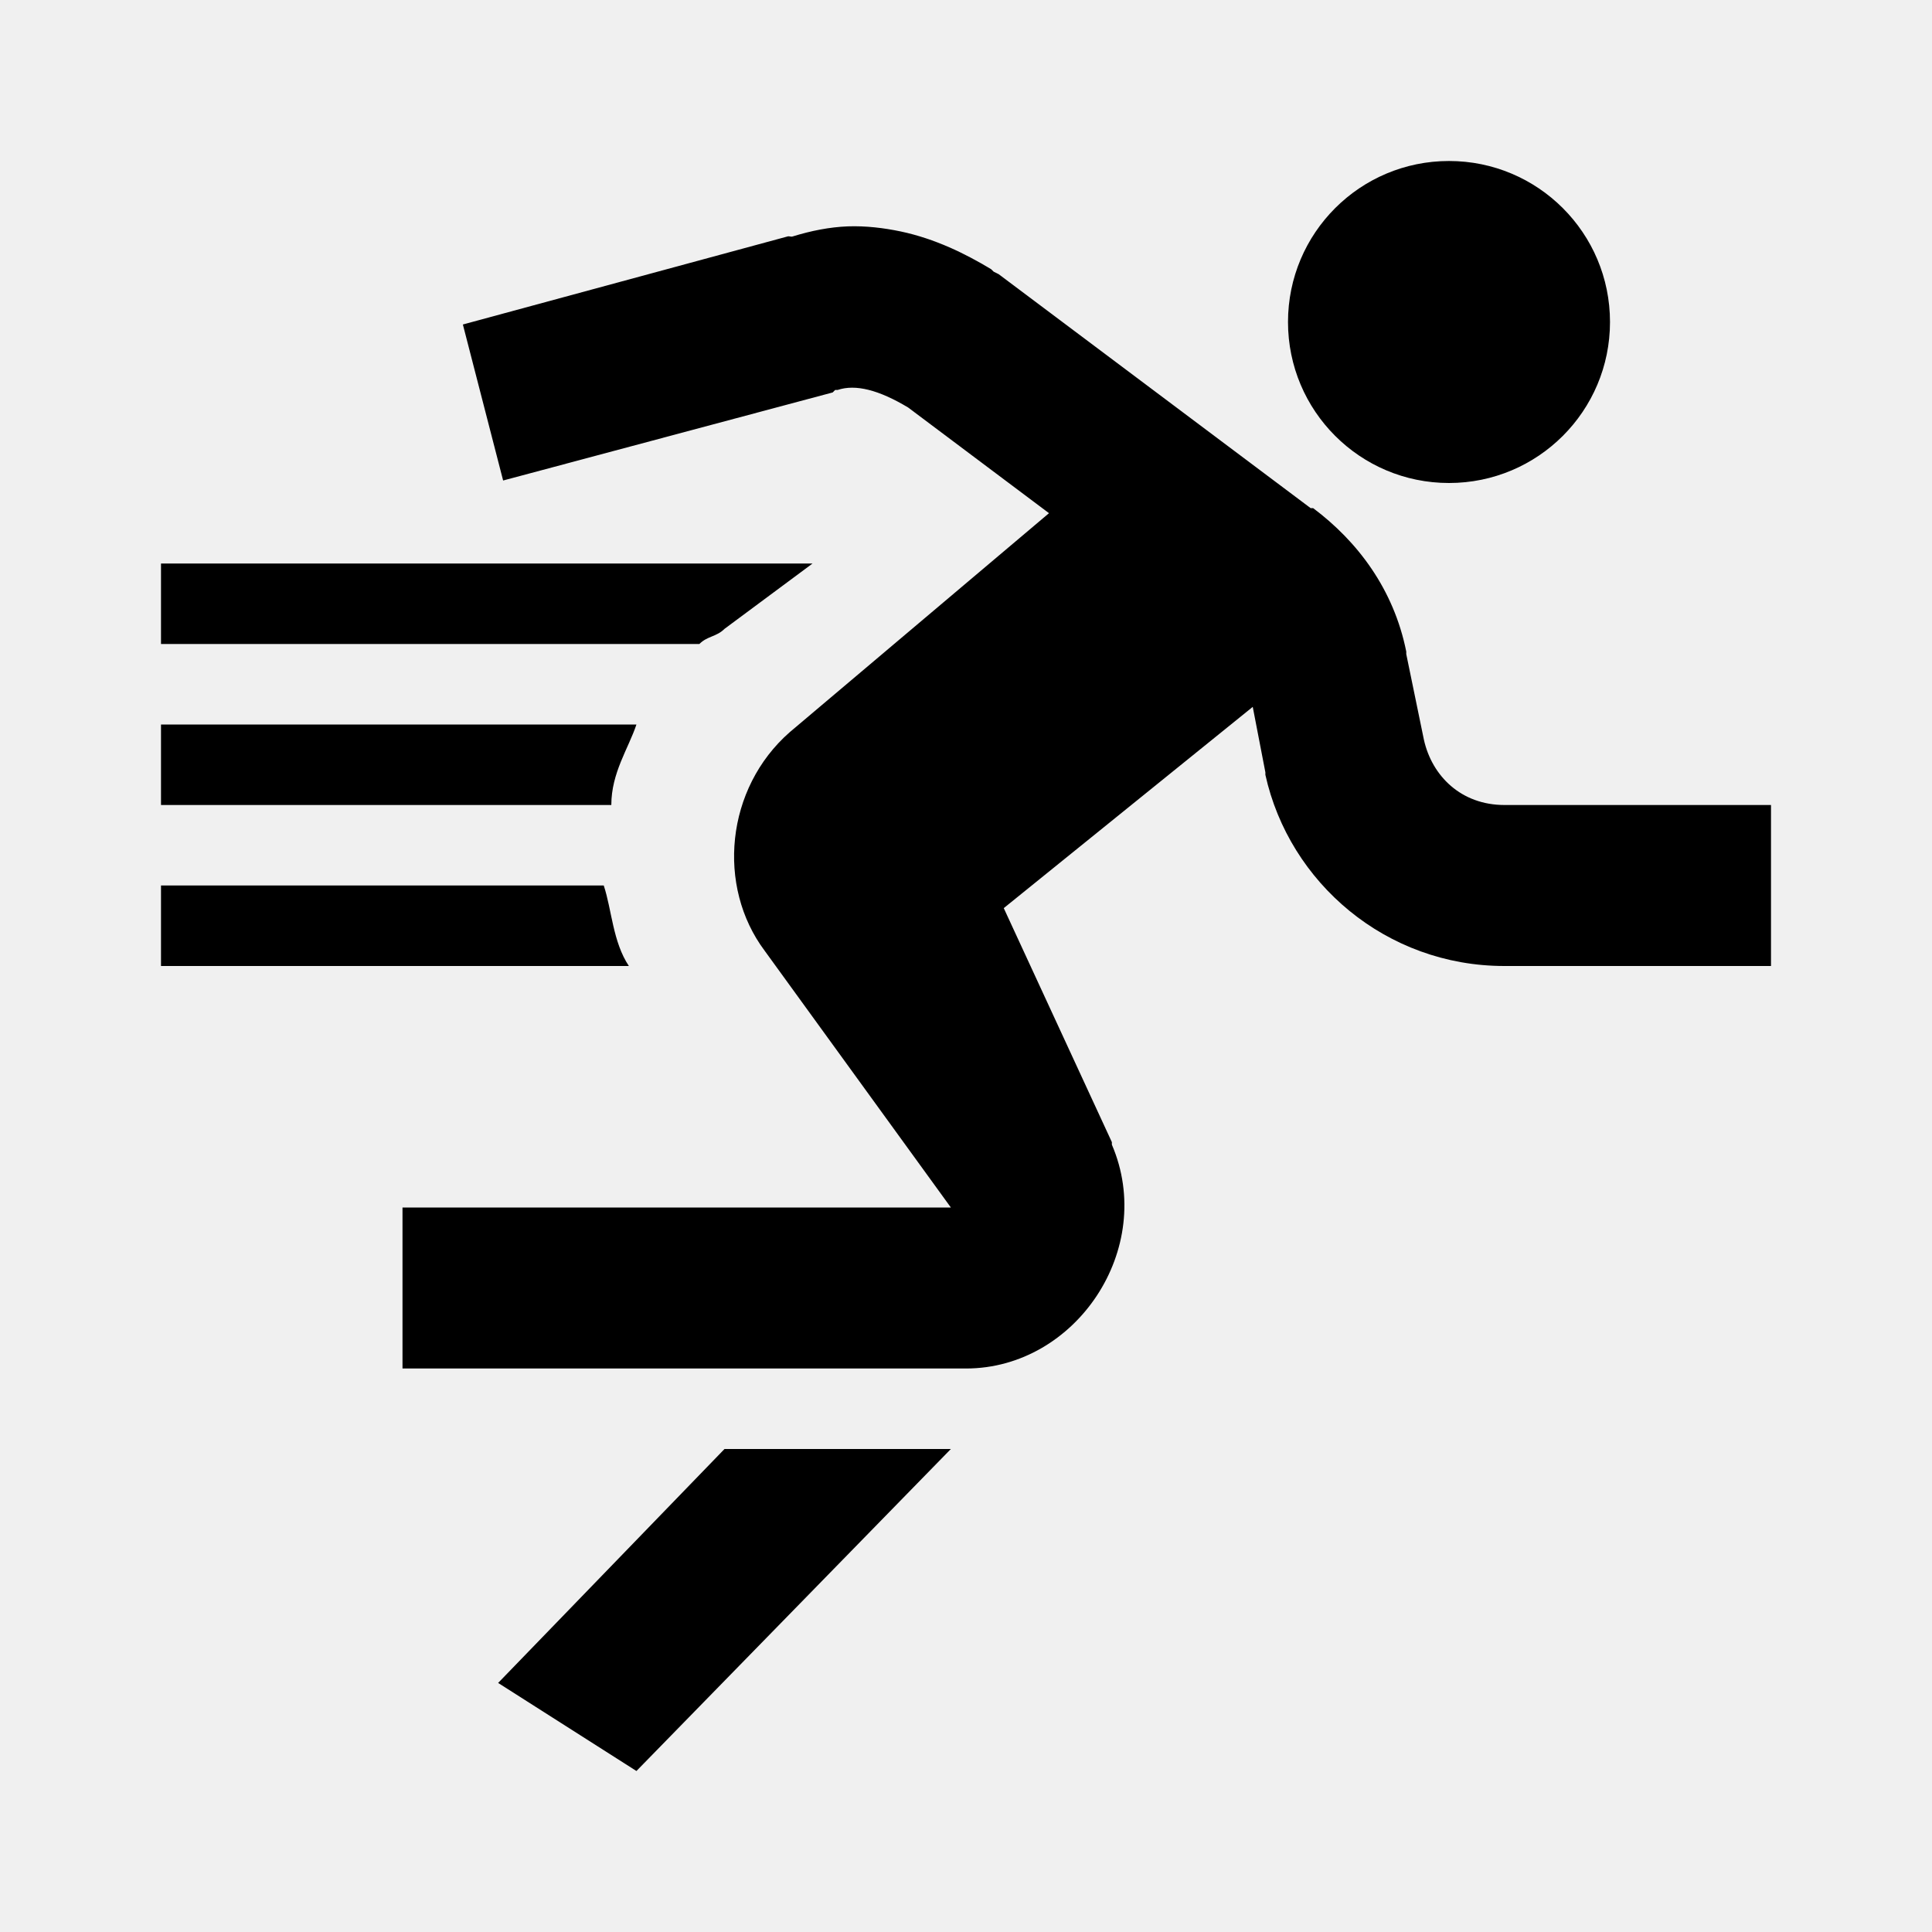
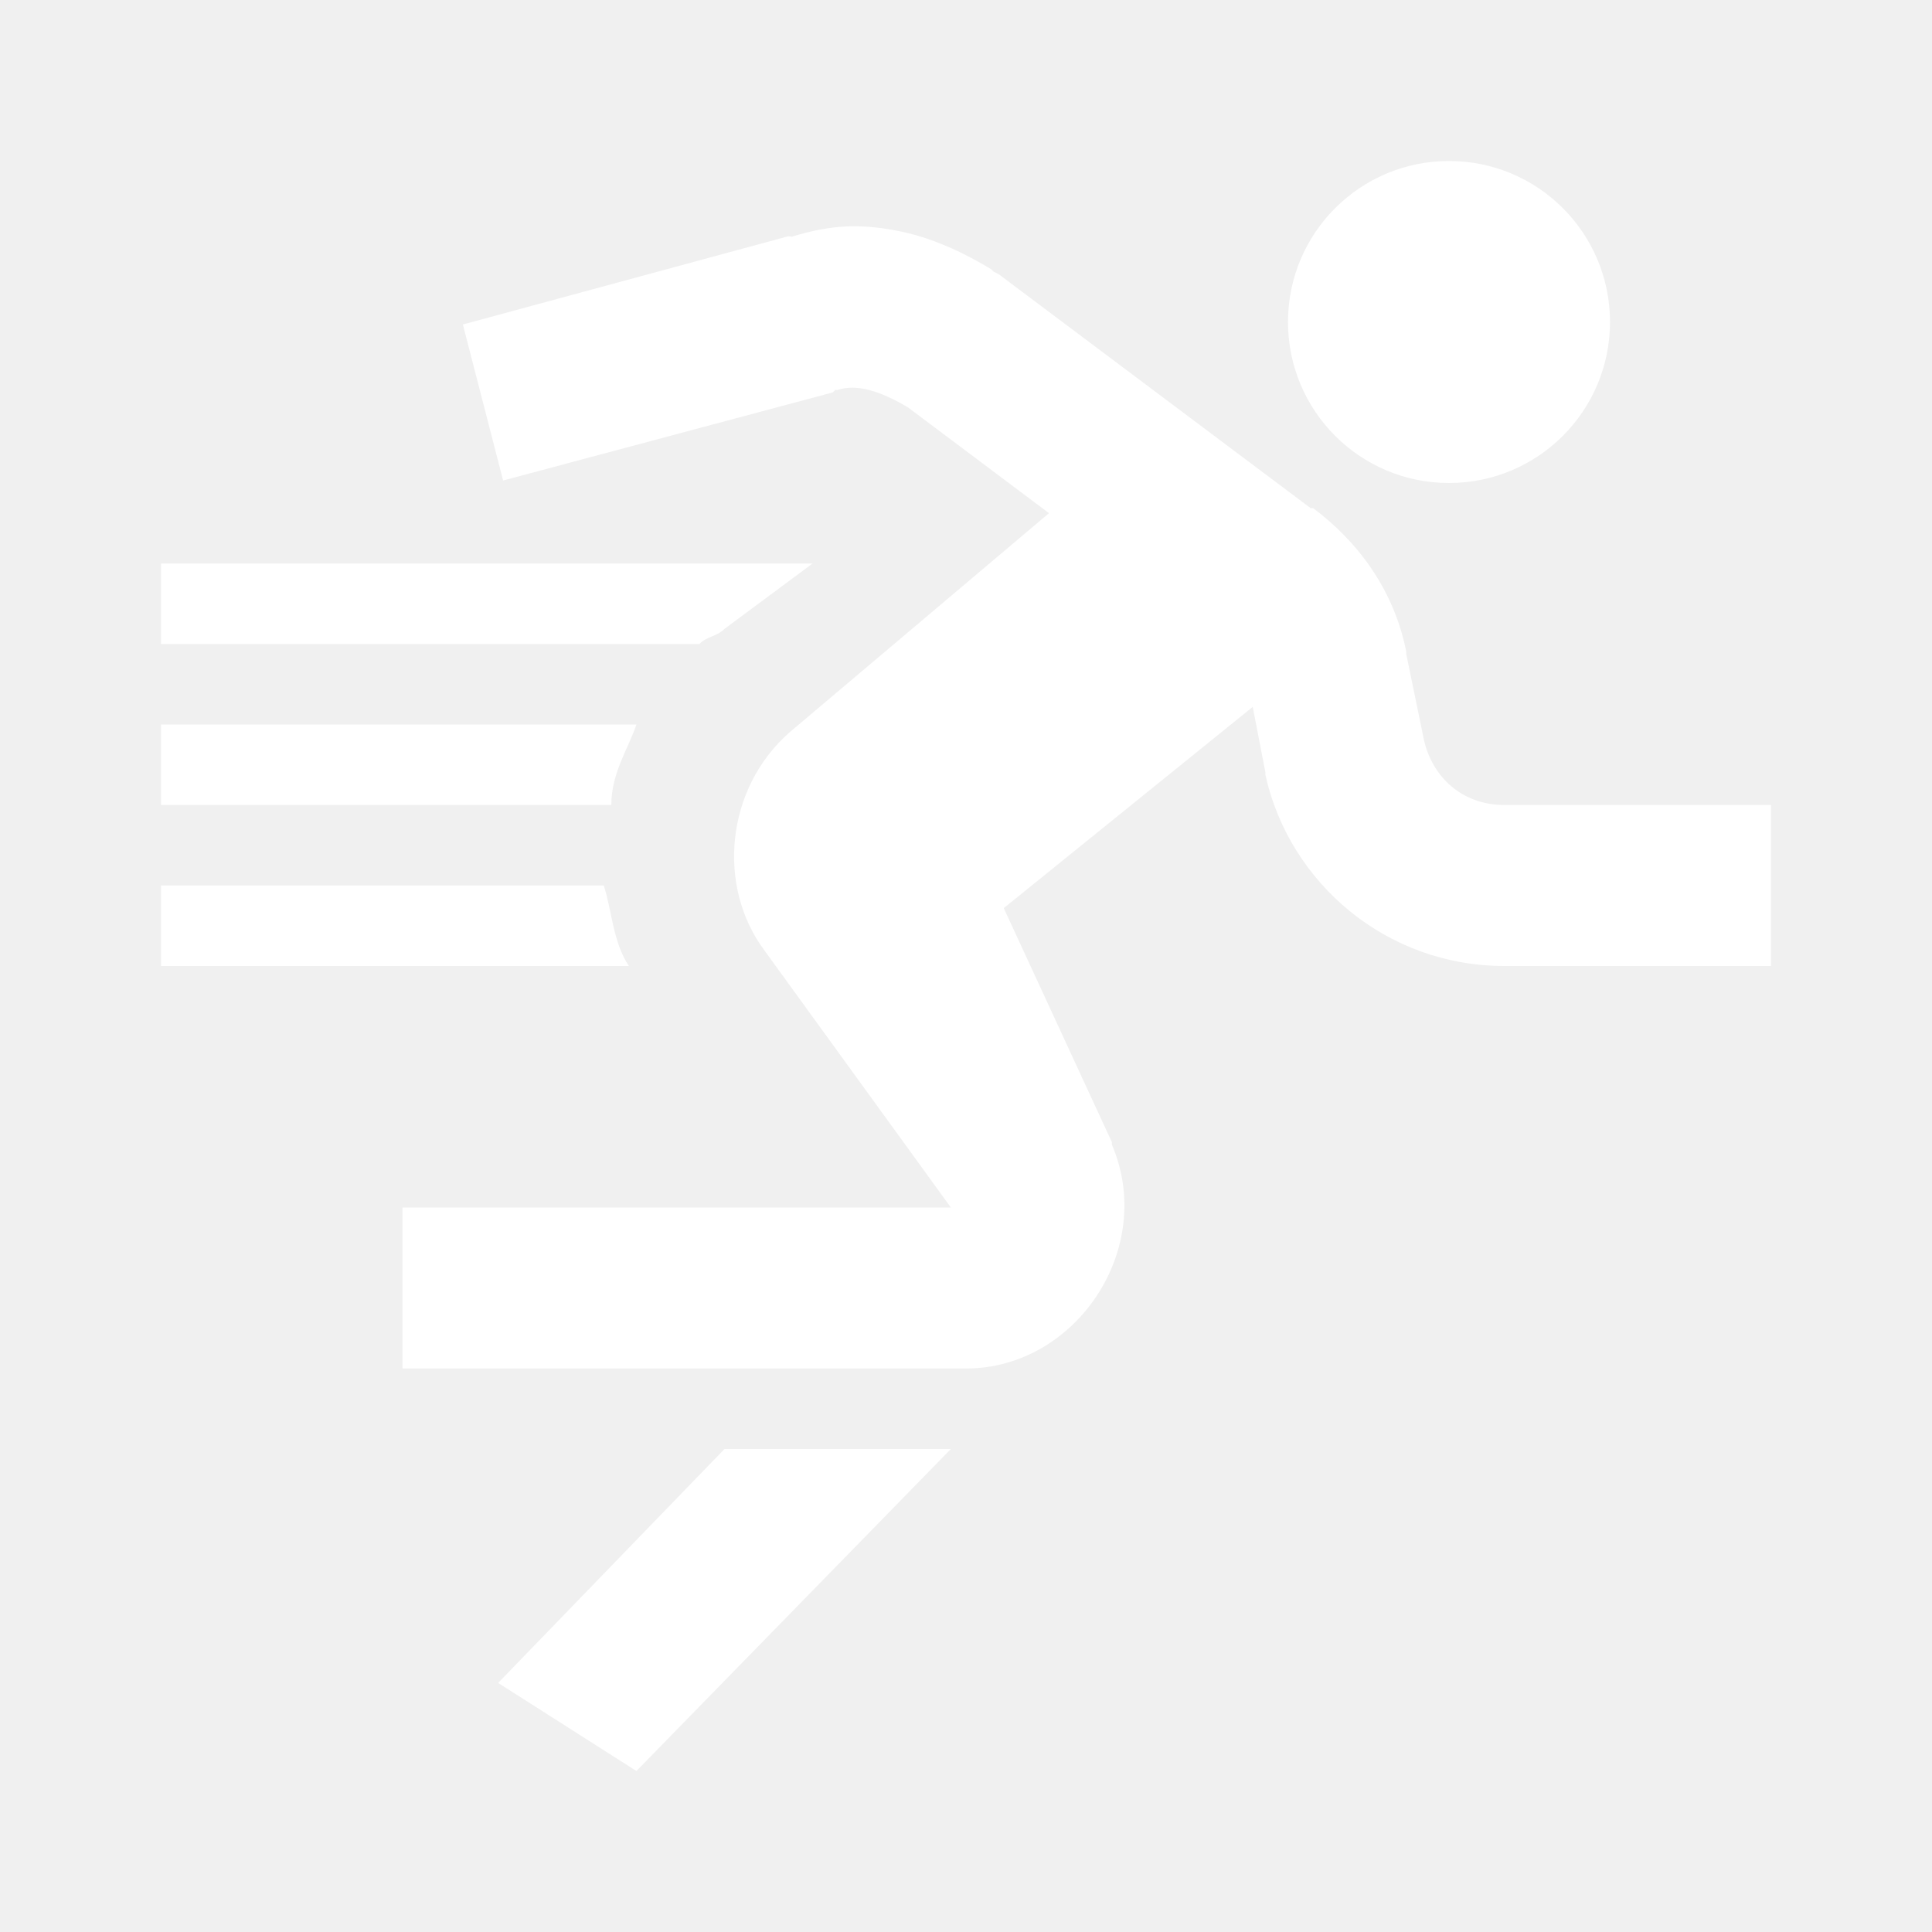
<svg xmlns="http://www.w3.org/2000/svg" version="1" viewBox="0 0 24 24" enable-background="new 0 0 24 24">
-   <path style="text-indent:0;text-align:start;line-height:normal;text-transform:none;block-progression:tb;-inkscape-font-specification:Bitstream Vera Sans" d="M 18 2 C 16.895 2 16 2.895 16 4 C 16 5.105 16.895 6 18 6 C 19.105 6 20 5.105 20 4 C 20 2.895 19.105 2 18 2 z M 10.531 2.812 C 10.305 2.821 10.077 2.866 9.844 2.938 C 9.822 2.944 9.803 2.93 9.781 2.938 L 5.75 4.031 L 6.25 5.969 L 10.344 4.875 L 10.375 4.844 L 10.406 4.844 C 10.627 4.77 10.916 4.843 11.281 5.062 L 13.031 6.375 L 9.812 9.094 C 9.012 9.794 8.9 11.012 9.5 11.812 L 11.812 15 L 5 15 L 5 17 L 12 17 C 13.367 17 14.366 15.51 13.812 14.219 L 13.812 14.188 L 12.469 11.281 L 15.562 8.781 L 15.719 9.594 L 15.719 9.625 C 16.017 10.969 17.221 12 18.688 12 L 22 12 L 22 10 L 18.688 10 C 18.154 10 17.789 9.643 17.688 9.188 L 17.469 8.125 L 17.469 8.094 C 17.313 7.317 16.862 6.724 16.312 6.312 L 16.281 6.312 L 12.406 3.406 L 12.344 3.375 L 12.312 3.344 C 11.995 3.153 11.618 2.966 11.188 2.875 C 10.982 2.832 10.757 2.804 10.531 2.812 z M 2 7 L 2 8 L 8.688 8 C 8.787 7.9 8.9 7.912 9 7.812 L 10.094 7 L 2 7 z M 2 9 L 2 10 L 7.594 10 C 7.594 9.6 7.806 9.3 7.906 9 L 2 9 z M 2 11 L 2 12 L 7.812 12 C 7.612 11.7 7.6 11.3 7.5 11 L 2 11 z M 9 18 L 6.188 20.906 L 7.906 22 L 11.812 18 L 9 18 z" overflow="visible" enable-background="accumulate" font-family="Bitstream Vera Sans" />
+   <path fill="#fff" style="text-indent:0;text-align:start;line-height:normal;text-transform:none;block-progression:tb;-inkscape-font-specification:Bitstream Vera Sans" d="M 18 2 C 16.895 2 16 2.895 16 4 C 16 5.105 16.895 6 18 6 C 19.105 6 20 5.105 20 4 C 20 2.895 19.105 2 18 2 z M 10.531 2.812 C 10.305 2.821 10.077 2.866 9.844 2.938 C 9.822 2.944 9.803 2.93 9.781 2.938 L 5.75 4.031 L 6.25 5.969 L 10.344 4.875 L 10.375 4.844 L 10.406 4.844 C 10.627 4.77 10.916 4.843 11.281 5.062 L 13.031 6.375 L 9.812 9.094 C 9.012 9.794 8.9 11.012 9.5 11.812 L 11.812 15 L 5 15 L 5 17 L 12 17 C 13.367 17 14.366 15.51 13.812 14.219 L 13.812 14.188 L 12.469 11.281 L 15.562 8.781 L 15.719 9.594 L 15.719 9.625 C 16.017 10.969 17.221 12 18.688 12 L 22 12 L 22 10 L 18.688 10 C 18.154 10 17.789 9.643 17.688 9.188 L 17.469 8.125 L 17.469 8.094 C 17.313 7.317 16.862 6.724 16.312 6.312 L 16.281 6.312 L 12.406 3.406 L 12.344 3.375 L 12.312 3.344 C 11.995 3.153 11.618 2.966 11.188 2.875 C 10.982 2.832 10.757 2.804 10.531 2.812 z M 2 7 L 2 8 L 8.688 8 C 8.787 7.9 8.9 7.912 9 7.812 L 10.094 7 L 2 7 z M 2 9 L 2 10 L 7.594 10 C 7.594 9.6 7.806 9.3 7.906 9 L 2 9 z M 2 11 L 2 12 L 7.812 12 C 7.612 11.7 7.6 11.3 7.5 11 L 2 11 z M 9 18 L 6.188 20.906 L 7.906 22 L 11.812 18 L 9 18 z" overflow="visible" enable-background="accumulate" font-family="Bitstream Vera Sans" />
</svg>
